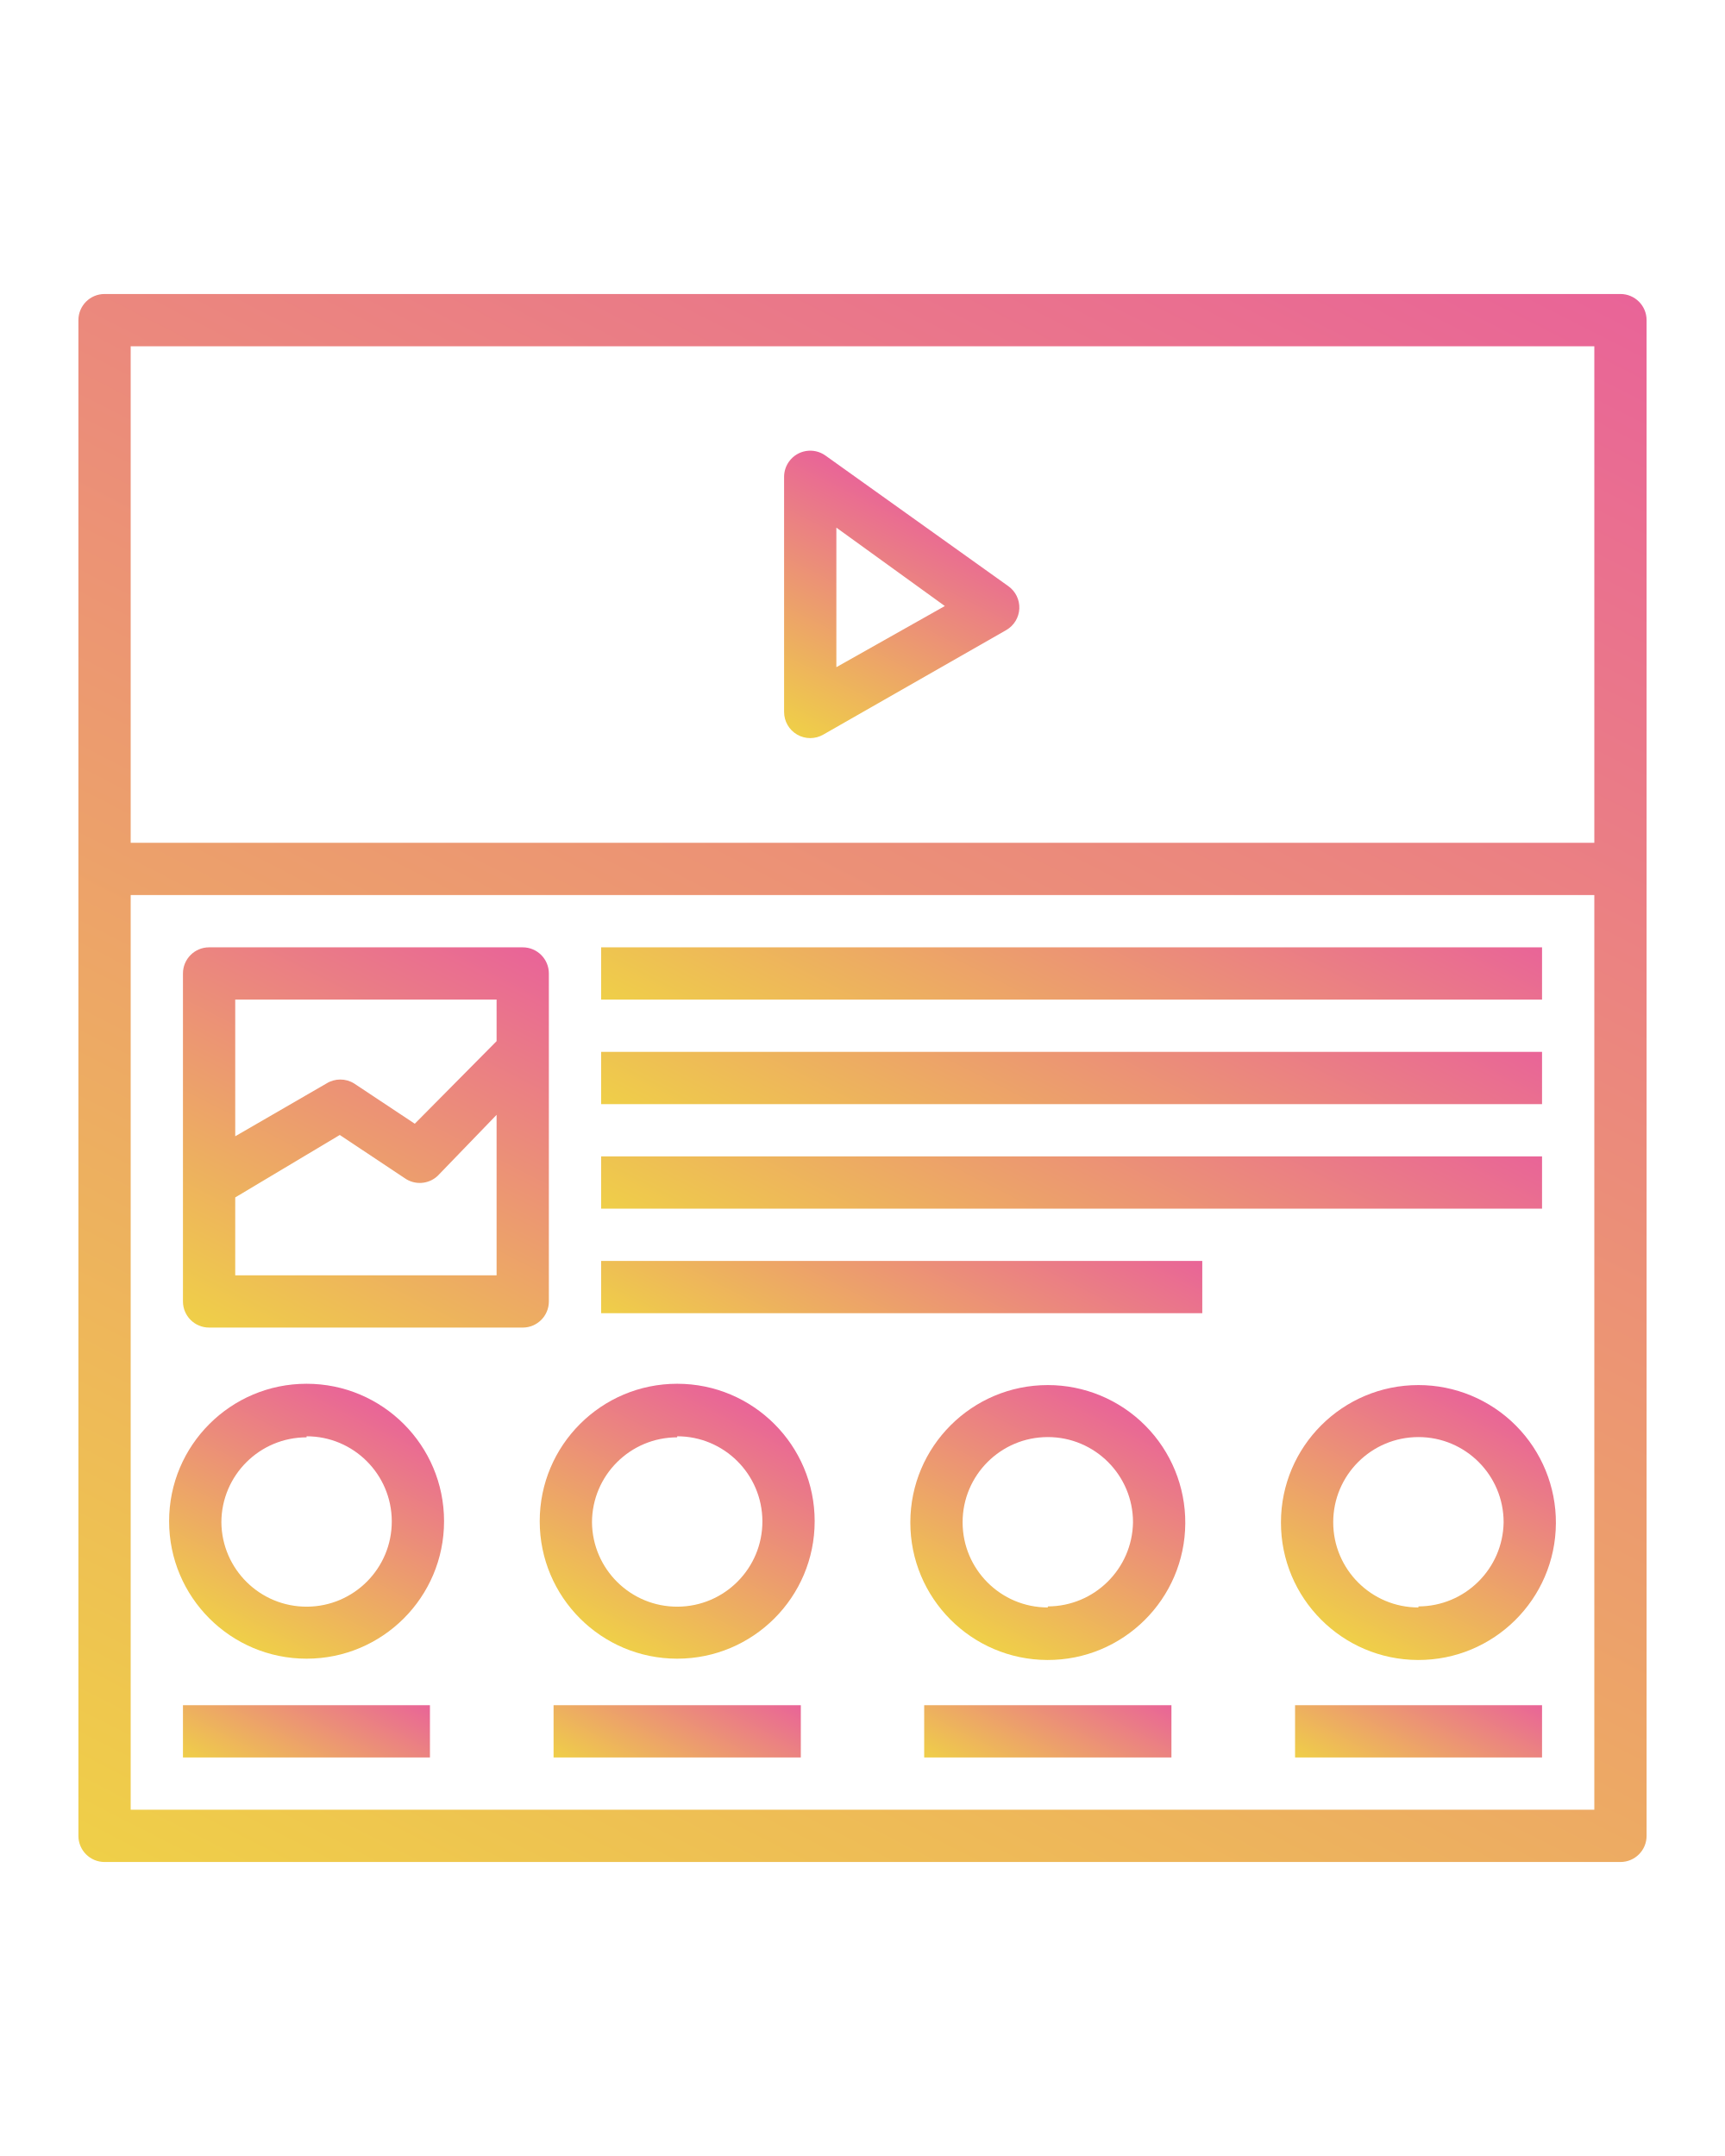
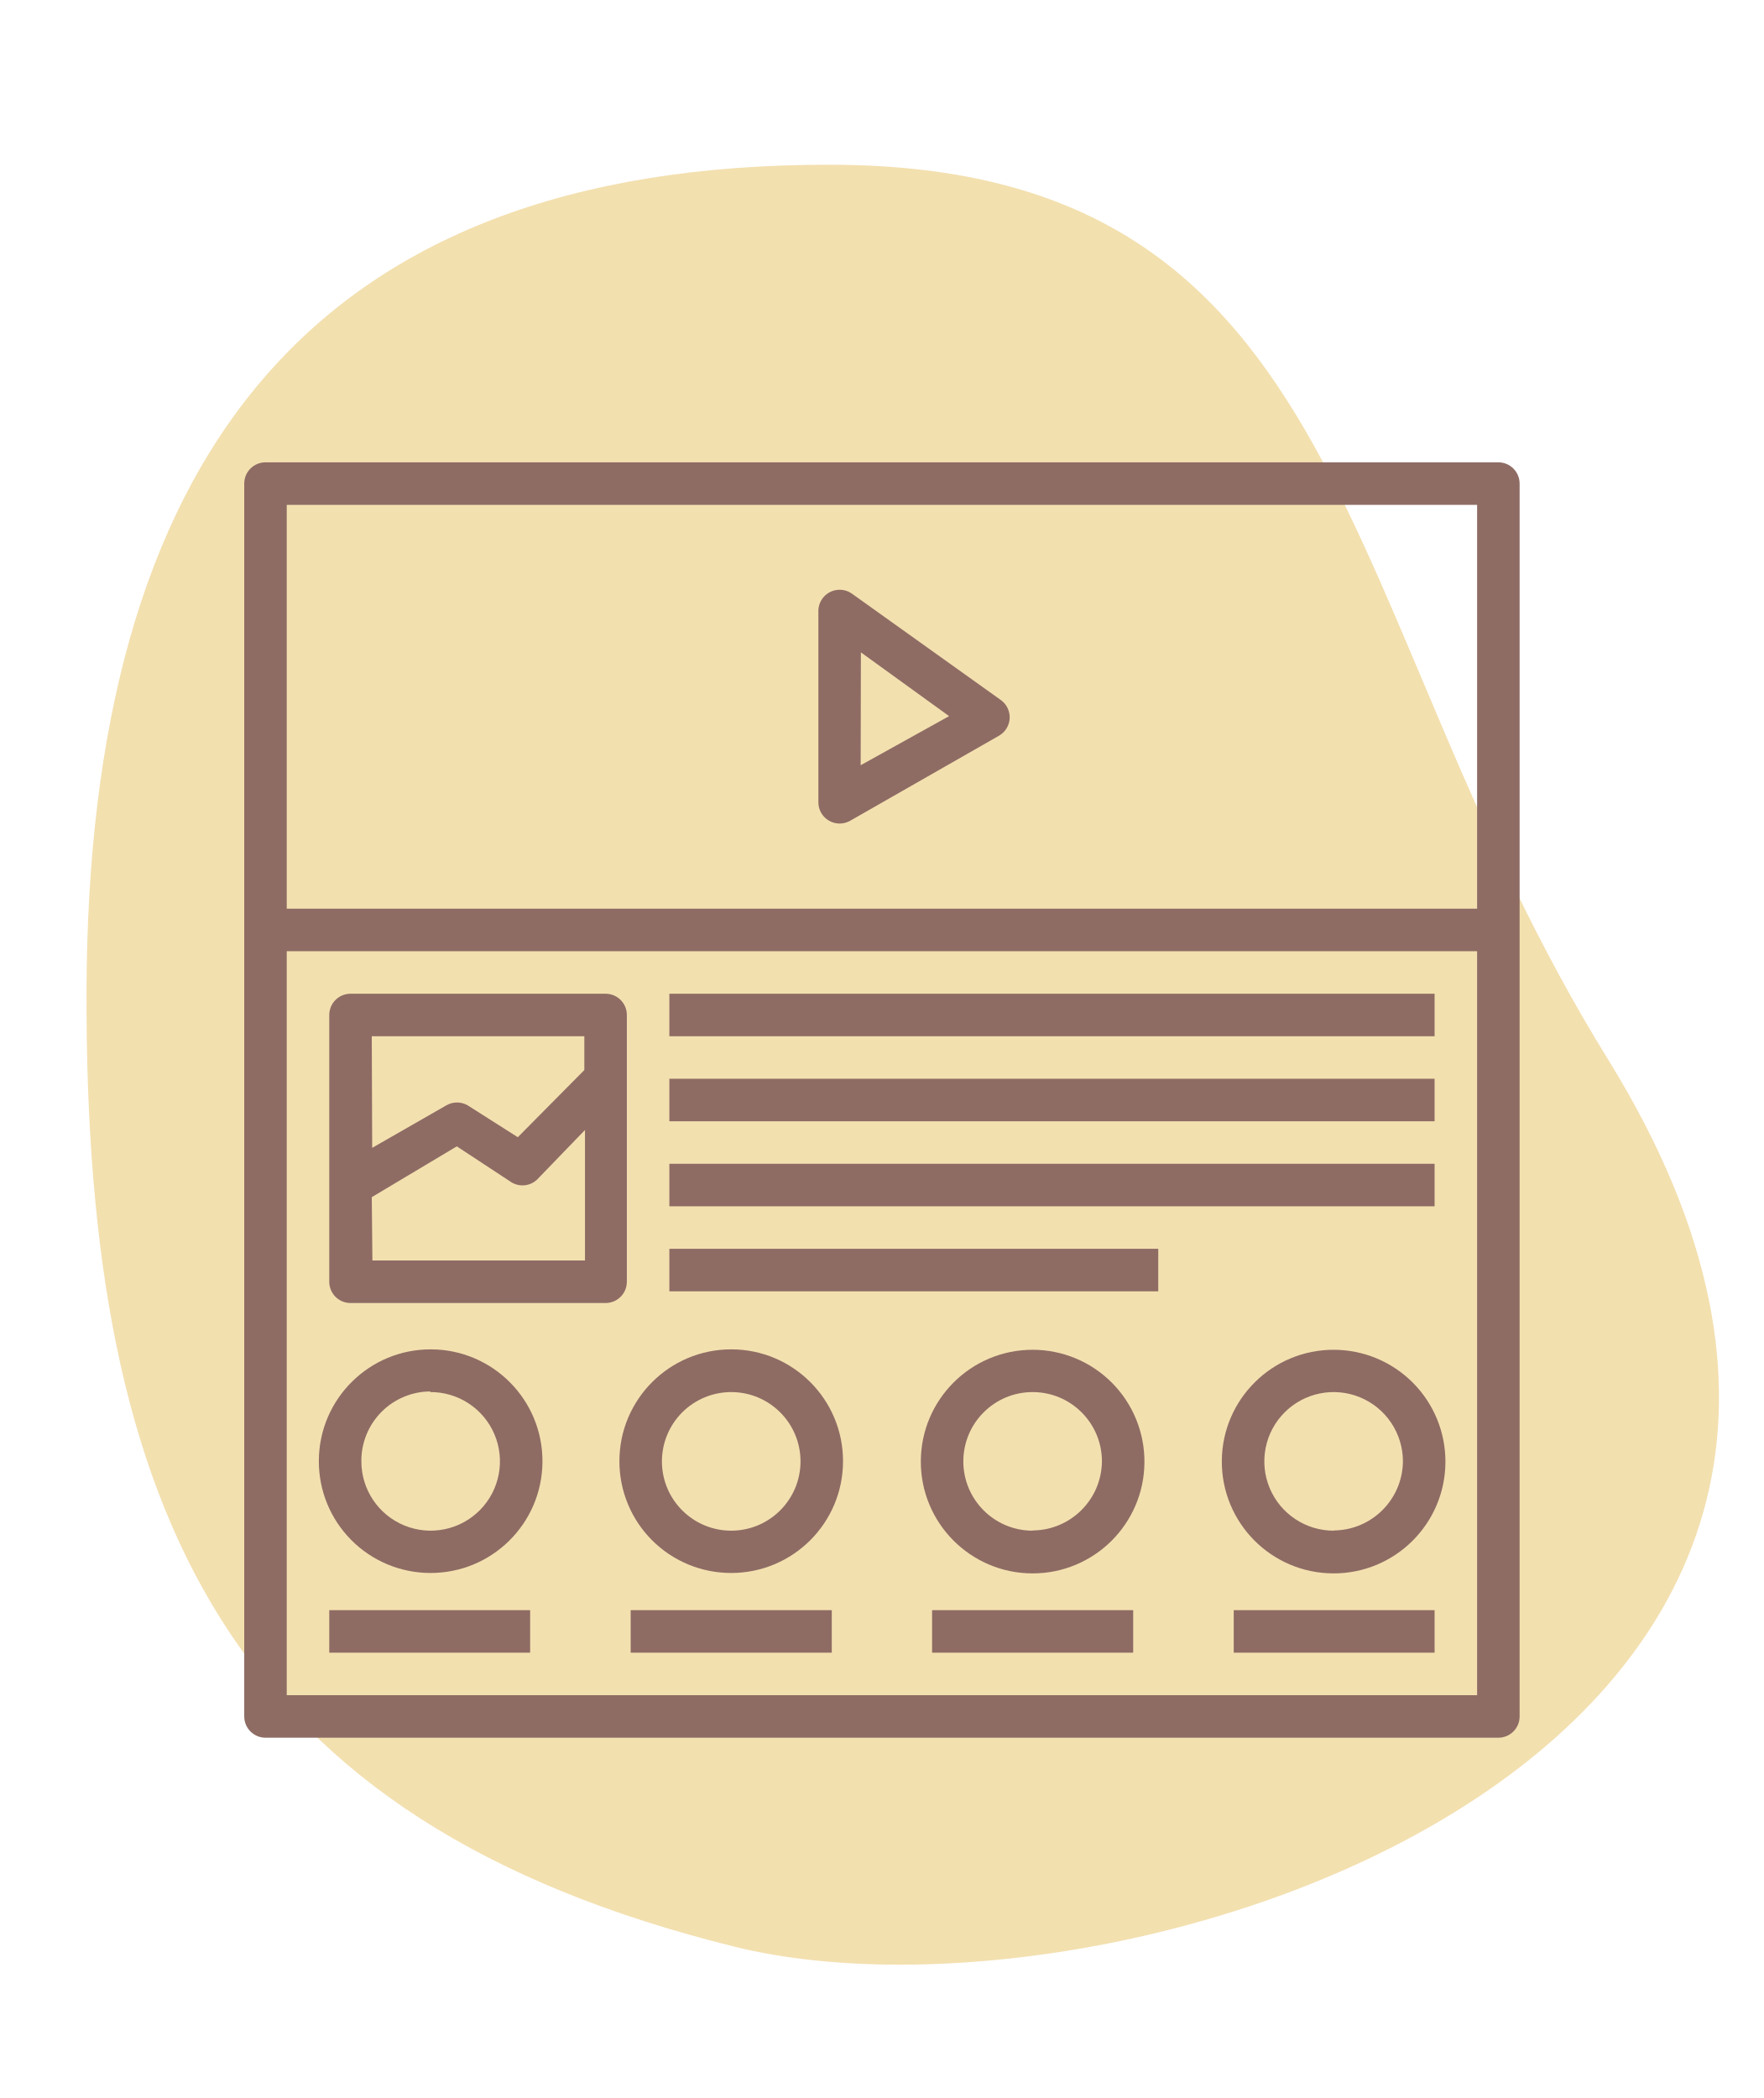
- <svg xmlns="http://www.w3.org/2000/svg" xmlns:xlink="http://www.w3.org/1999/xlink" id="Layer_1" data-name="Layer 1" viewBox="0 0 66 82.5">
+ <svg xmlns="http://www.w3.org/2000/svg" id="Layer_1" data-name="Layer 1" viewBox="0 0 82.98 98.7">
  <defs>
-     <style>.cls-1{fill:url(#linear-gradient);}.cls-2{fill:url(#linear-gradient-2);}.cls-3{fill:url(#linear-gradient-3);}.cls-4{fill:url(#linear-gradient-4);}.cls-5{fill:url(#linear-gradient-5);}.cls-6{fill:url(#linear-gradient-6);}.cls-7{fill:url(#linear-gradient-7);}.cls-8{fill:url(#linear-gradient-8);}.cls-9{fill:url(#linear-gradient-9);}.cls-10{fill:url(#linear-gradient-10);}.cls-11{fill:url(#linear-gradient-11);}.cls-12{fill:url(#linear-gradient-12);}.cls-13{fill:url(#linear-gradient-13);}.cls-14{fill:url(#linear-gradient-14);}.cls-15{fill:url(#linear-gradient-15);}</style>
-     <linearGradient id="linear-gradient" x1="14.84" y1="76.89" x2="51.16" y2="5.61" gradientUnits="userSpaceOnUse">
-       <stop offset="0" stop-color="#efcf48" />
-       <stop offset="1" stop-color="#e96498" />
-     </linearGradient>
-     <linearGradient id="linear-gradient-2" x1="9.77" y1="51.82" x2="18.23" y2="35.23" xlink:href="#linear-gradient" />
-     <linearGradient id="linear-gradient-3" x1="36.89" y1="45.33" x2="45.11" y2="29.17" xlink:href="#linear-gradient" />
-     <linearGradient id="linear-gradient-4" x1="36.89" y1="49.33" x2="45.11" y2="33.17" xlink:href="#linear-gradient" />
-     <linearGradient id="linear-gradient-5" x1="36.89" y1="53.33" x2="45.11" y2="37.17" xlink:href="#linear-gradient" />
-     <linearGradient id="linear-gradient-6" x1="31.73" y1="54.7" x2="37.27" y2="43.8" xlink:href="#linear-gradient" />
-     <linearGradient id="linear-gradient-7" x1="9.34" y1="62.9" x2="14.12" y2="53.52" xlink:href="#linear-gradient" />
-     <linearGradient id="linear-gradient-8" x1="10.35" y1="68.96" x2="13.1" y2="63.54" xlink:href="#linear-gradient" />
-     <linearGradient id="linear-gradient-9" x1="23.52" y1="62.9" x2="28.3" y2="53.52" xlink:href="#linear-gradient" />
-     <linearGradient id="linear-gradient-10" x1="24.53" y1="68.96" x2="27.29" y2="63.54" xlink:href="#linear-gradient" />
-     <linearGradient id="linear-gradient-11" x1="37.7" y1="62.91" x2="42.48" y2="53.53" xlink:href="#linear-gradient" />
-     <linearGradient id="linear-gradient-12" x1="38.71" y1="68.96" x2="41.47" y2="63.54" xlink:href="#linear-gradient" />
-     <linearGradient id="linear-gradient-13" x1="51.88" y1="62.91" x2="56.66" y2="53.53" xlink:href="#linear-gradient" />
-     <linearGradient id="linear-gradient-14" x1="52.9" y1="68.96" x2="55.65" y2="63.54" xlink:href="#linear-gradient" />
-     <linearGradient id="linear-gradient-15" x1="30.7" y1="28.22" x2="35.24" y2="19.29" xlink:href="#linear-gradient" />
+     <style>.cls-1{fill:#eed492;opacity:0.73;}.cls-2{fill:#8e6c64;}</style>
  </defs>
-   <path class="cls-1" d="M62,11.25H4a1,1,0,0,0-1,1v58a1,1,0,0,0,1,1H62a1,1,0,0,0,1-1v-58A1,1,0,0,0,62,11.25Zm-1,58H5v-35H61Zm0-37H5v-19H61Z" />
-   <path class="cls-2" d="M8,50.8H20a1,1,0,0,0,1-1V37.25a1,1,0,0,0-1-1H8a1,1,0,0,0-1,1V49.8A1,1,0,0,0,8,50.8ZM9,38.25H19v1.59L15.87,43l-2.32-1.54a1,1,0,0,0-1.06,0L9,43.48Zm0,7.57,4-2.39,2.48,1.65A1,1,0,0,0,16.74,45L19,42.66V48.8H9Z" />
-   <rect class="cls-3" x="23" y="36.25" width="36" height="2" />
-   <rect class="cls-4" x="23" y="40.25" width="36" height="2" />
-   <rect class="cls-5" x="23" y="44.25" width="36" height="2" />
-   <rect class="cls-6" x="23" y="48.25" width="23" height="2" />
-   <path class="cls-7" d="M11.73,63.47a5.26,5.26,0,1,0-5.26-5.26v0A5.26,5.26,0,0,0,11.73,63.47Zm0-8.51a3.26,3.26,0,1,1-3.26,3.29A3.26,3.26,0,0,1,11.73,55Z" />
-   <rect class="cls-8" x="7" y="65.25" width="9.45" height="2" />
-   <path class="cls-9" d="M25.91,63.47a5.26,5.26,0,1,0-5.26-5.26v0A5.26,5.26,0,0,0,25.91,63.47Zm0-8.51a3.26,3.26,0,1,1-3.26,3.29A3.26,3.26,0,0,1,25.91,55Z" />
-   <rect class="cls-10" x="21.18" y="65.25" width="9.46" height="2" />
-   <path class="cls-11" d="M40.09,53a5.26,5.26,0,1,0,5.26,5.29A5.26,5.26,0,0,0,40.09,53Zm0,8.51a3.26,3.26,0,1,1,3.26-3.26v0A3.27,3.27,0,0,1,40.09,61.47Z" />
-   <rect class="cls-12" x="35.36" y="65.25" width="9.46" height="2" />
-   <path class="cls-13" d="M54.27,53a5.26,5.26,0,1,0,5.26,5.29A5.26,5.26,0,0,0,54.27,53Zm0,8.51a3.26,3.26,0,1,1,3.26-3.26v0A3.27,3.27,0,0,1,54.27,61.47Z" />
-   <rect class="cls-14" x="49.55" y="65.25" width="9.45" height="2" />
-   <path class="cls-15" d="M30.5,28.11a1,1,0,0,0,1,0l7-4a1,1,0,0,0,.5-.82,1,1,0,0,0-.42-.86l-7-5a1,1,0,0,0-1.39.23,1,1,0,0,0-.19.58v9A1,1,0,0,0,30.5,28.11ZM32,20.19l4.15,3L32,25.53Z" />
+   <path id="egg" class="cls-1" d="M75.65,49.84c20,32.33-22.63,46.32-41.1,41.74C10.89,85.71,4,71.42,4.07,46.64S14.34,7.69,39.12,7.75,62.61,28.77,75.65,49.84Z" />
+   <path class="cls-2" d="M70.49,21.75h-58a1,1,0,0,0-1,1v58a1,1,0,0,0,1,1h58a1,1,0,0,0,1-1v-58A1,1,0,0,0,70.49,21.75Zm-1,58h-56v-35h56Zm0-37h-56v-19h56Z" />
+   <path class="cls-2" d="M16.49,61.3h12a1,1,0,0,0,1-1V47.75a1,1,0,0,0-1-1h-12a1,1,0,0,0-1,1V60.3A1,1,0,0,0,16.49,61.3Zm1-12.55h10v1.59L24.36,53.5,22,52A1,1,0,0,0,21,52l-3.49,2Zm0,7.57,4-2.39L24,55.58a1,1,0,0,0,1.26-.08l2.26-2.34V59.3h-10Z" />
+   <rect class="cls-2" x="31.49" y="46.75" width="36" height="2" />
+   <rect class="cls-2" x="31.49" y="50.75" width="36" height="2" />
+   <rect class="cls-2" x="31.49" y="54.75" width="36" height="2" />
+   <rect class="cls-2" x="31.49" y="58.75" width="23" height="2" />
+   <path class="cls-2" d="M20.22,74A5.26,5.26,0,1,0,15,68.71h0A5.25,5.25,0,0,0,20.22,74Zm0-8.51A3.26,3.26,0,1,1,17,68.75a3.26,3.26,0,0,1,3.26-3.29Z" />
+   <rect class="cls-2" x="15.49" y="75.75" width="9.45" height="2" />
+   <path class="cls-2" d="M34.4,74a5.26,5.26,0,1,0-5.26-5.26h0A5.25,5.25,0,0,0,34.4,74Zm0-8.51a3.26,3.26,0,1,1-3.26,3.29,3.26,3.26,0,0,1,3.26-3.29Z" />
+   <rect class="cls-2" x="29.67" y="75.75" width="9.46" height="2" />
+   <path class="cls-2" d="M48.58,63.5a5.26,5.26,0,1,0,5.26,5.29,5.26,5.26,0,0,0-5.26-5.29Zm0,8.51a3.26,3.26,0,1,1,3.26-3.26h0A3.28,3.28,0,0,1,48.58,72Z" />
+   <rect class="cls-2" x="43.85" y="75.75" width="9.46" height="2" />
+   <path class="cls-2" d="M62.76,63.5A5.26,5.26,0,1,0,68,68.79a5.26,5.26,0,0,0-5.26-5.29Zm0,8.51A3.26,3.26,0,1,1,66,68.75h0A3.28,3.28,0,0,1,62.76,72Z" />
+   <rect class="cls-2" x="58.04" y="75.75" width="9.45" height="2" />
+   <path class="cls-2" d="M39,38.61a1,1,0,0,0,1,0l7-4a1,1,0,0,0,.5-.82,1,1,0,0,0-.42-.86l-7-5a1,1,0,0,0-1.39.23,1,1,0,0,0-.19.58v9A1,1,0,0,0,39,38.61Zm1.5-7.92,4.15,3L40.49,36Z" />
</svg>
